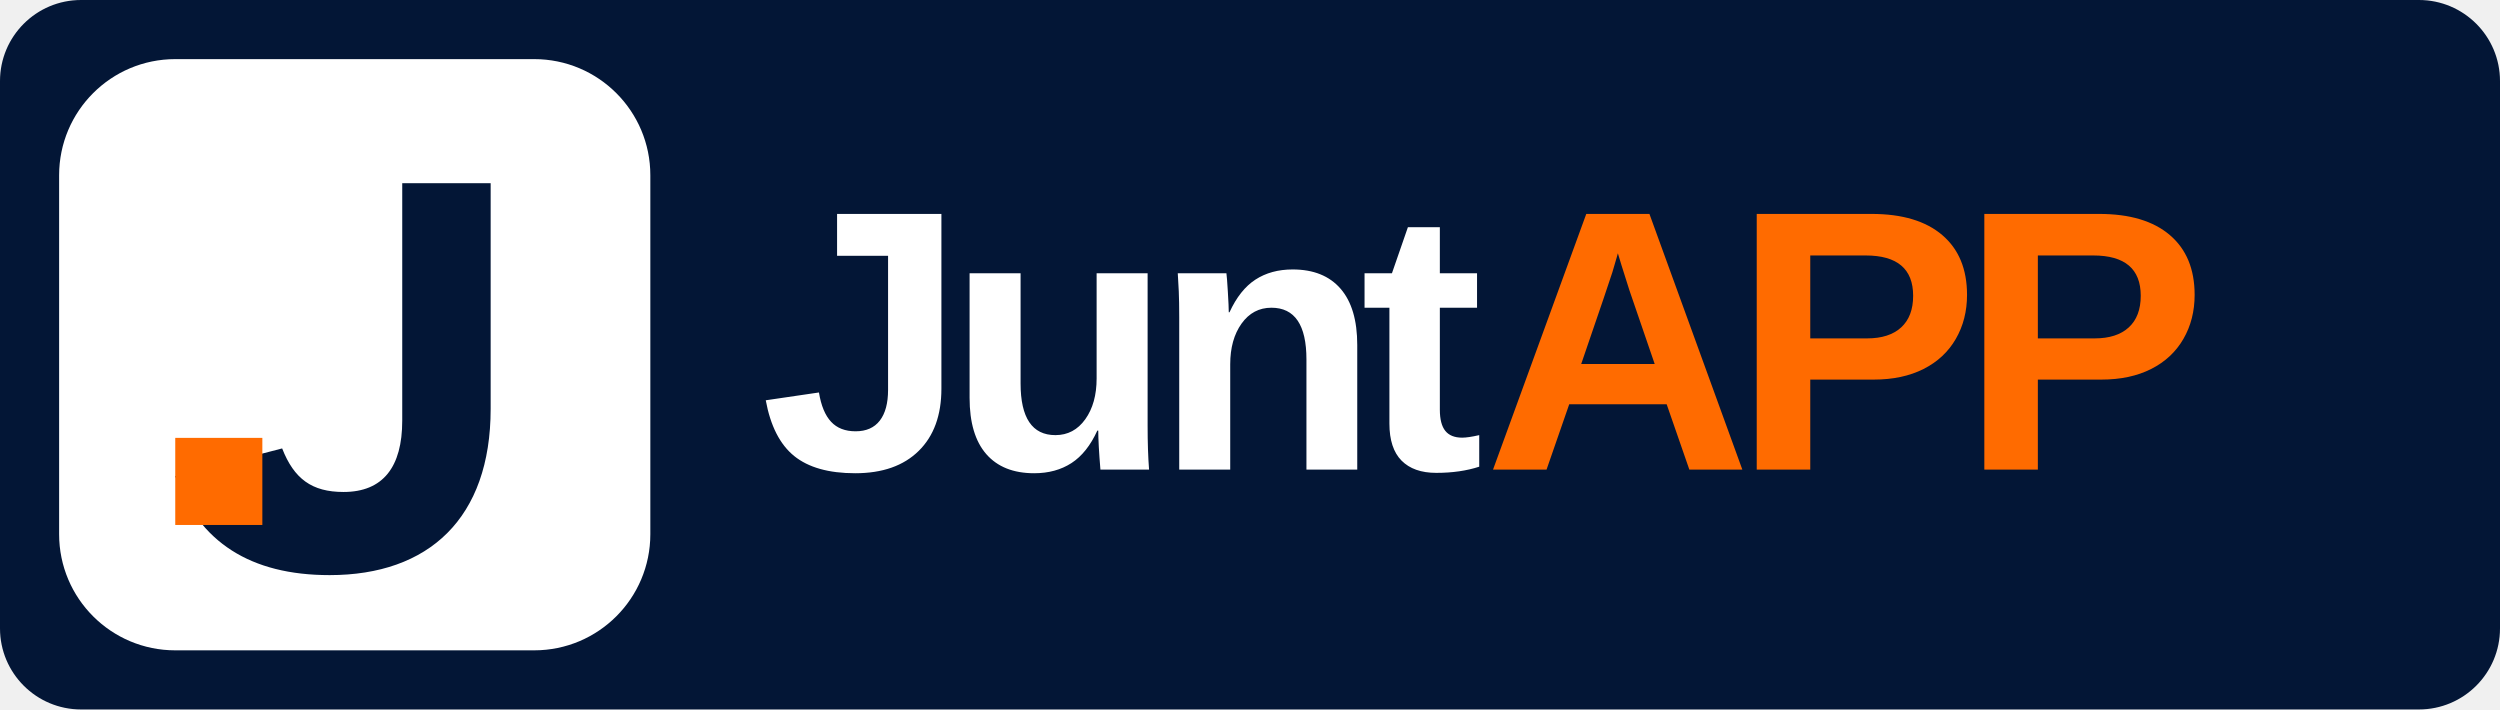
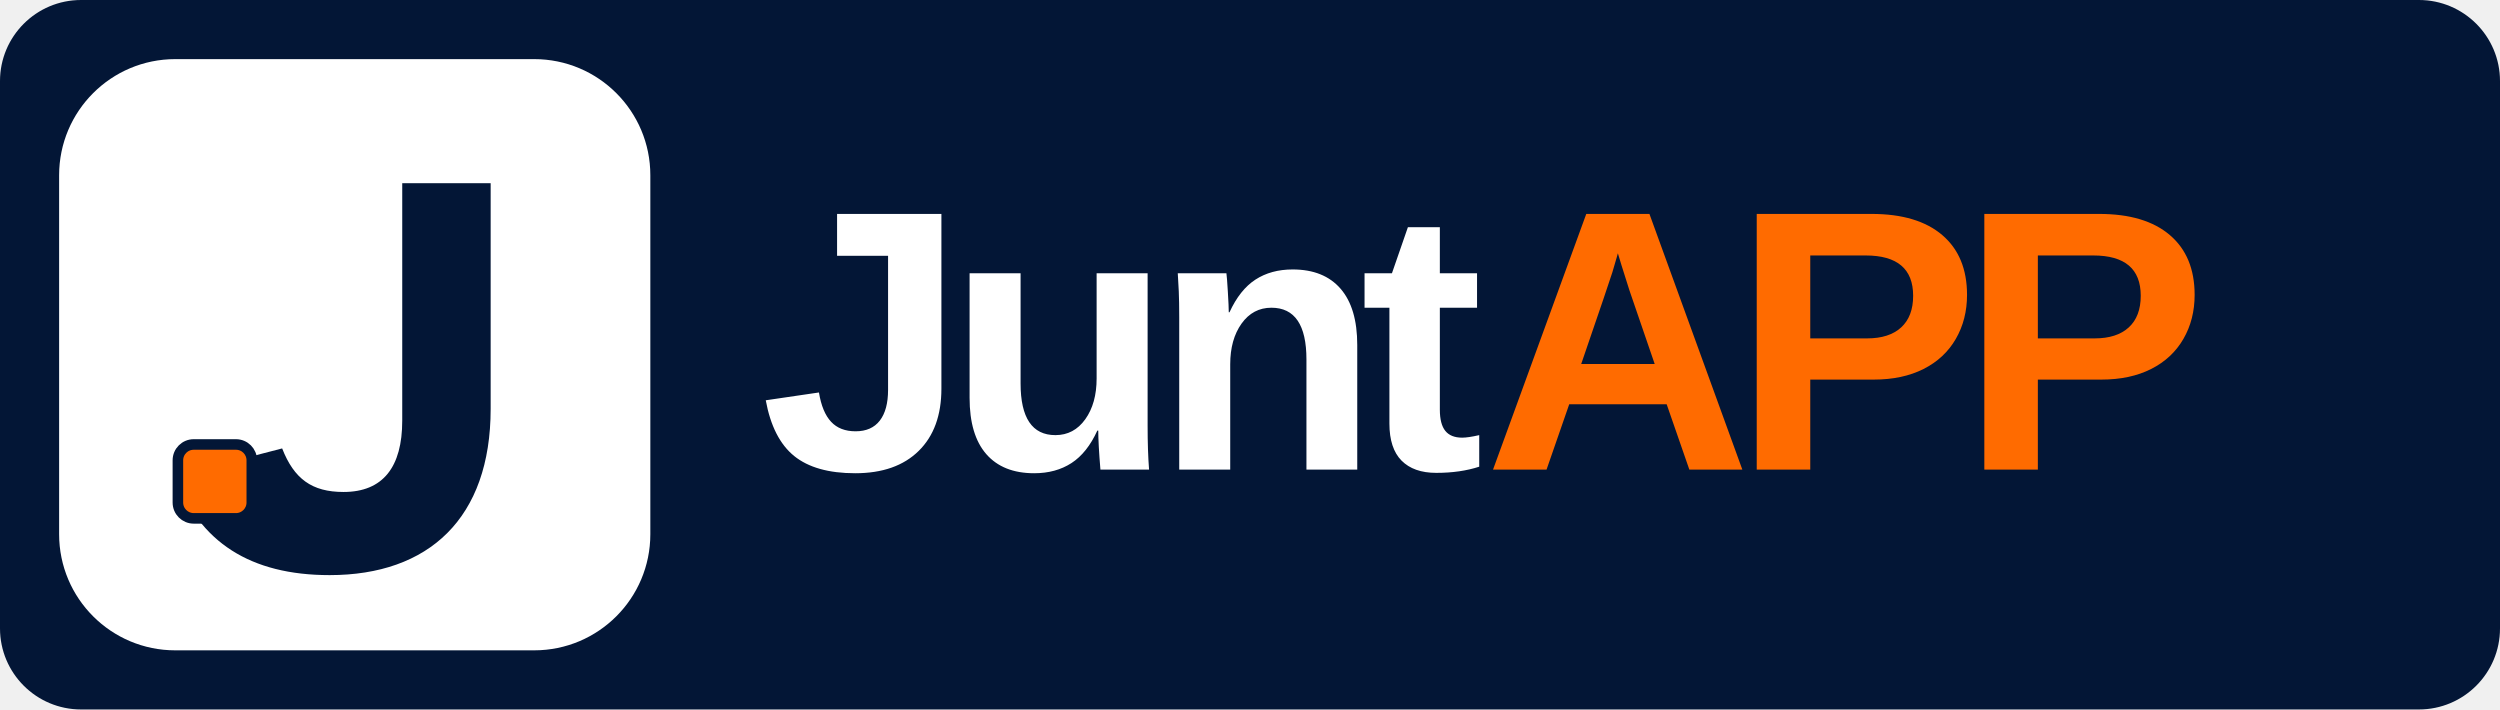
<svg xmlns="http://www.w3.org/2000/svg" viewBox="0 0 1480 420" role="img" aria-labelledby="title">
  <rect width="1480" height="420" rx="48" fill="#031636" />
  <g transform="translate(10 10) scale(.390625)">
    <rect x="64" y="64" width="896" height="896" rx="176" fill="#fff" />
    <path fill="#031636" d="M548 252h170v342c0 166-94 252-244 252-120 0-198-50-234-150l162-42c18 46 45 66 93 66 60 0 89-38 89-108V252Z" />
-     <rect x="240" y="638" width="132" height="132" fill="#ff6b00" />
+     <rect x="244" y="648" width="112" height="112" rx="24" fill="#ff6b00" stroke="#031636" stroke-width="16" />
  </g>
  <text x="450" y="278" fill="#fff" font-family="Arial, Helvetica, sans-serif" font-size="220" font-weight="800" letter-spacing="-12">Junt<tspan fill="#ff6b00">APP</tspan>
  </text>
</svg>
